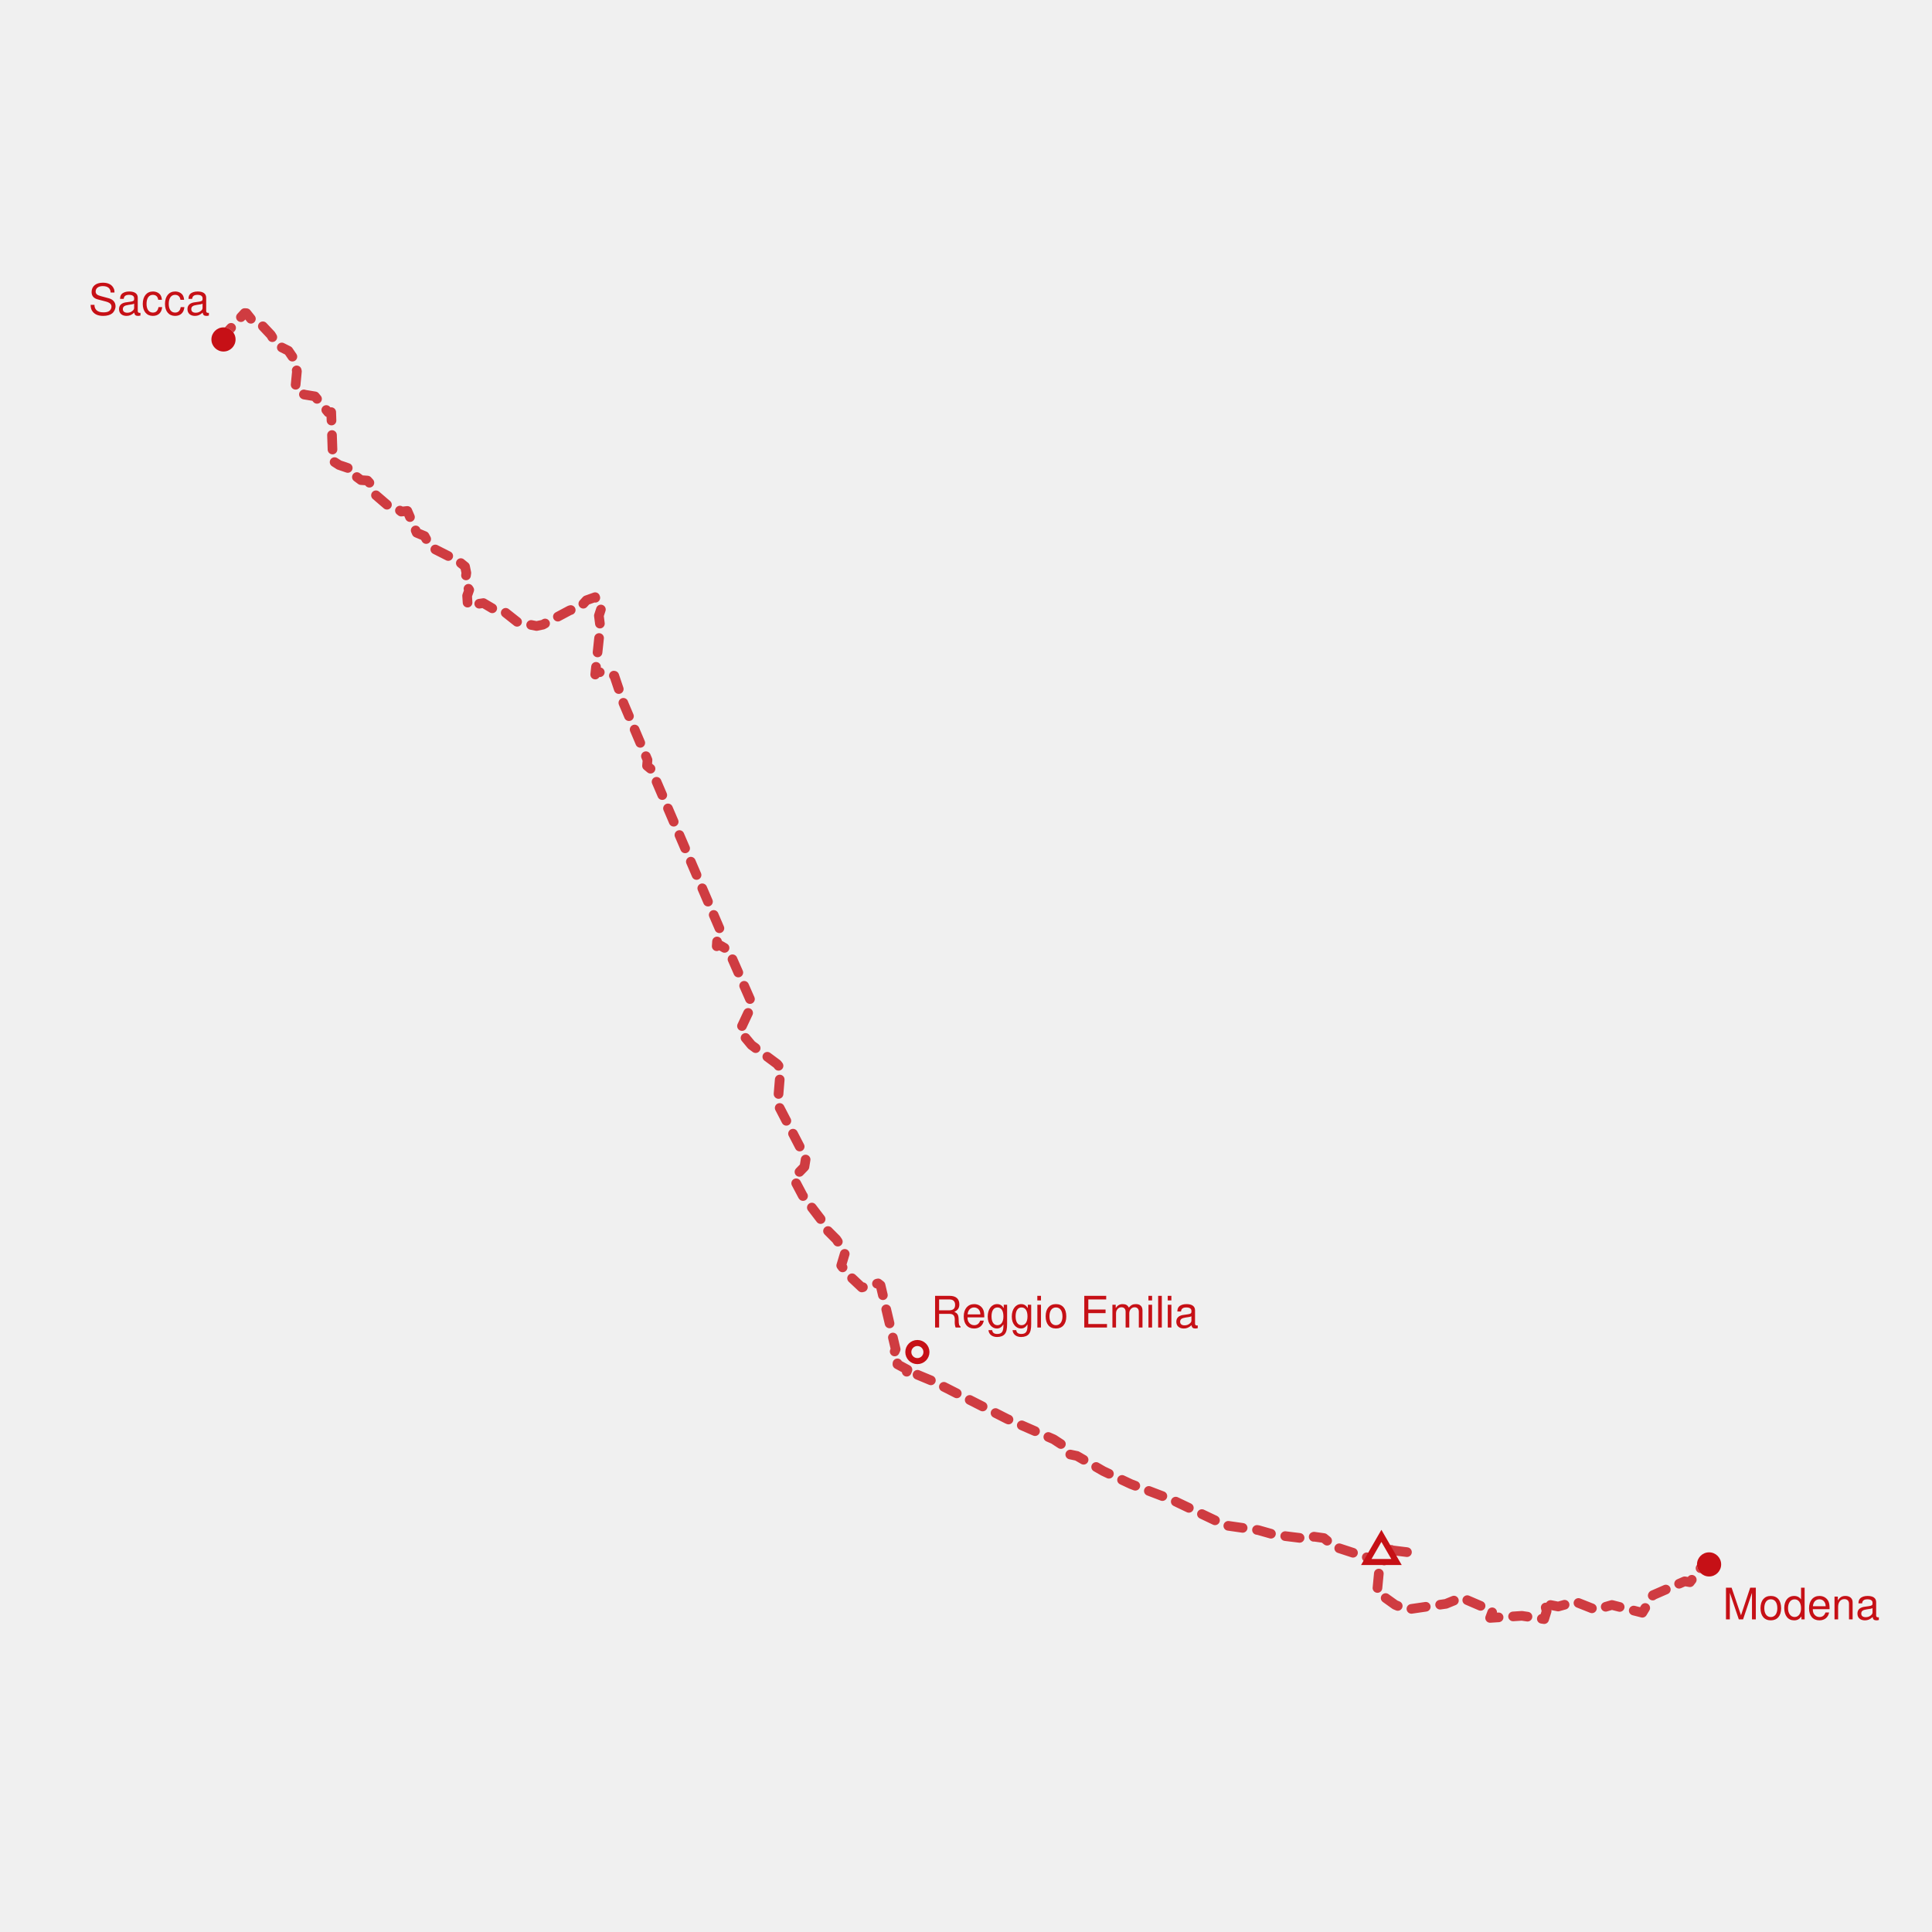
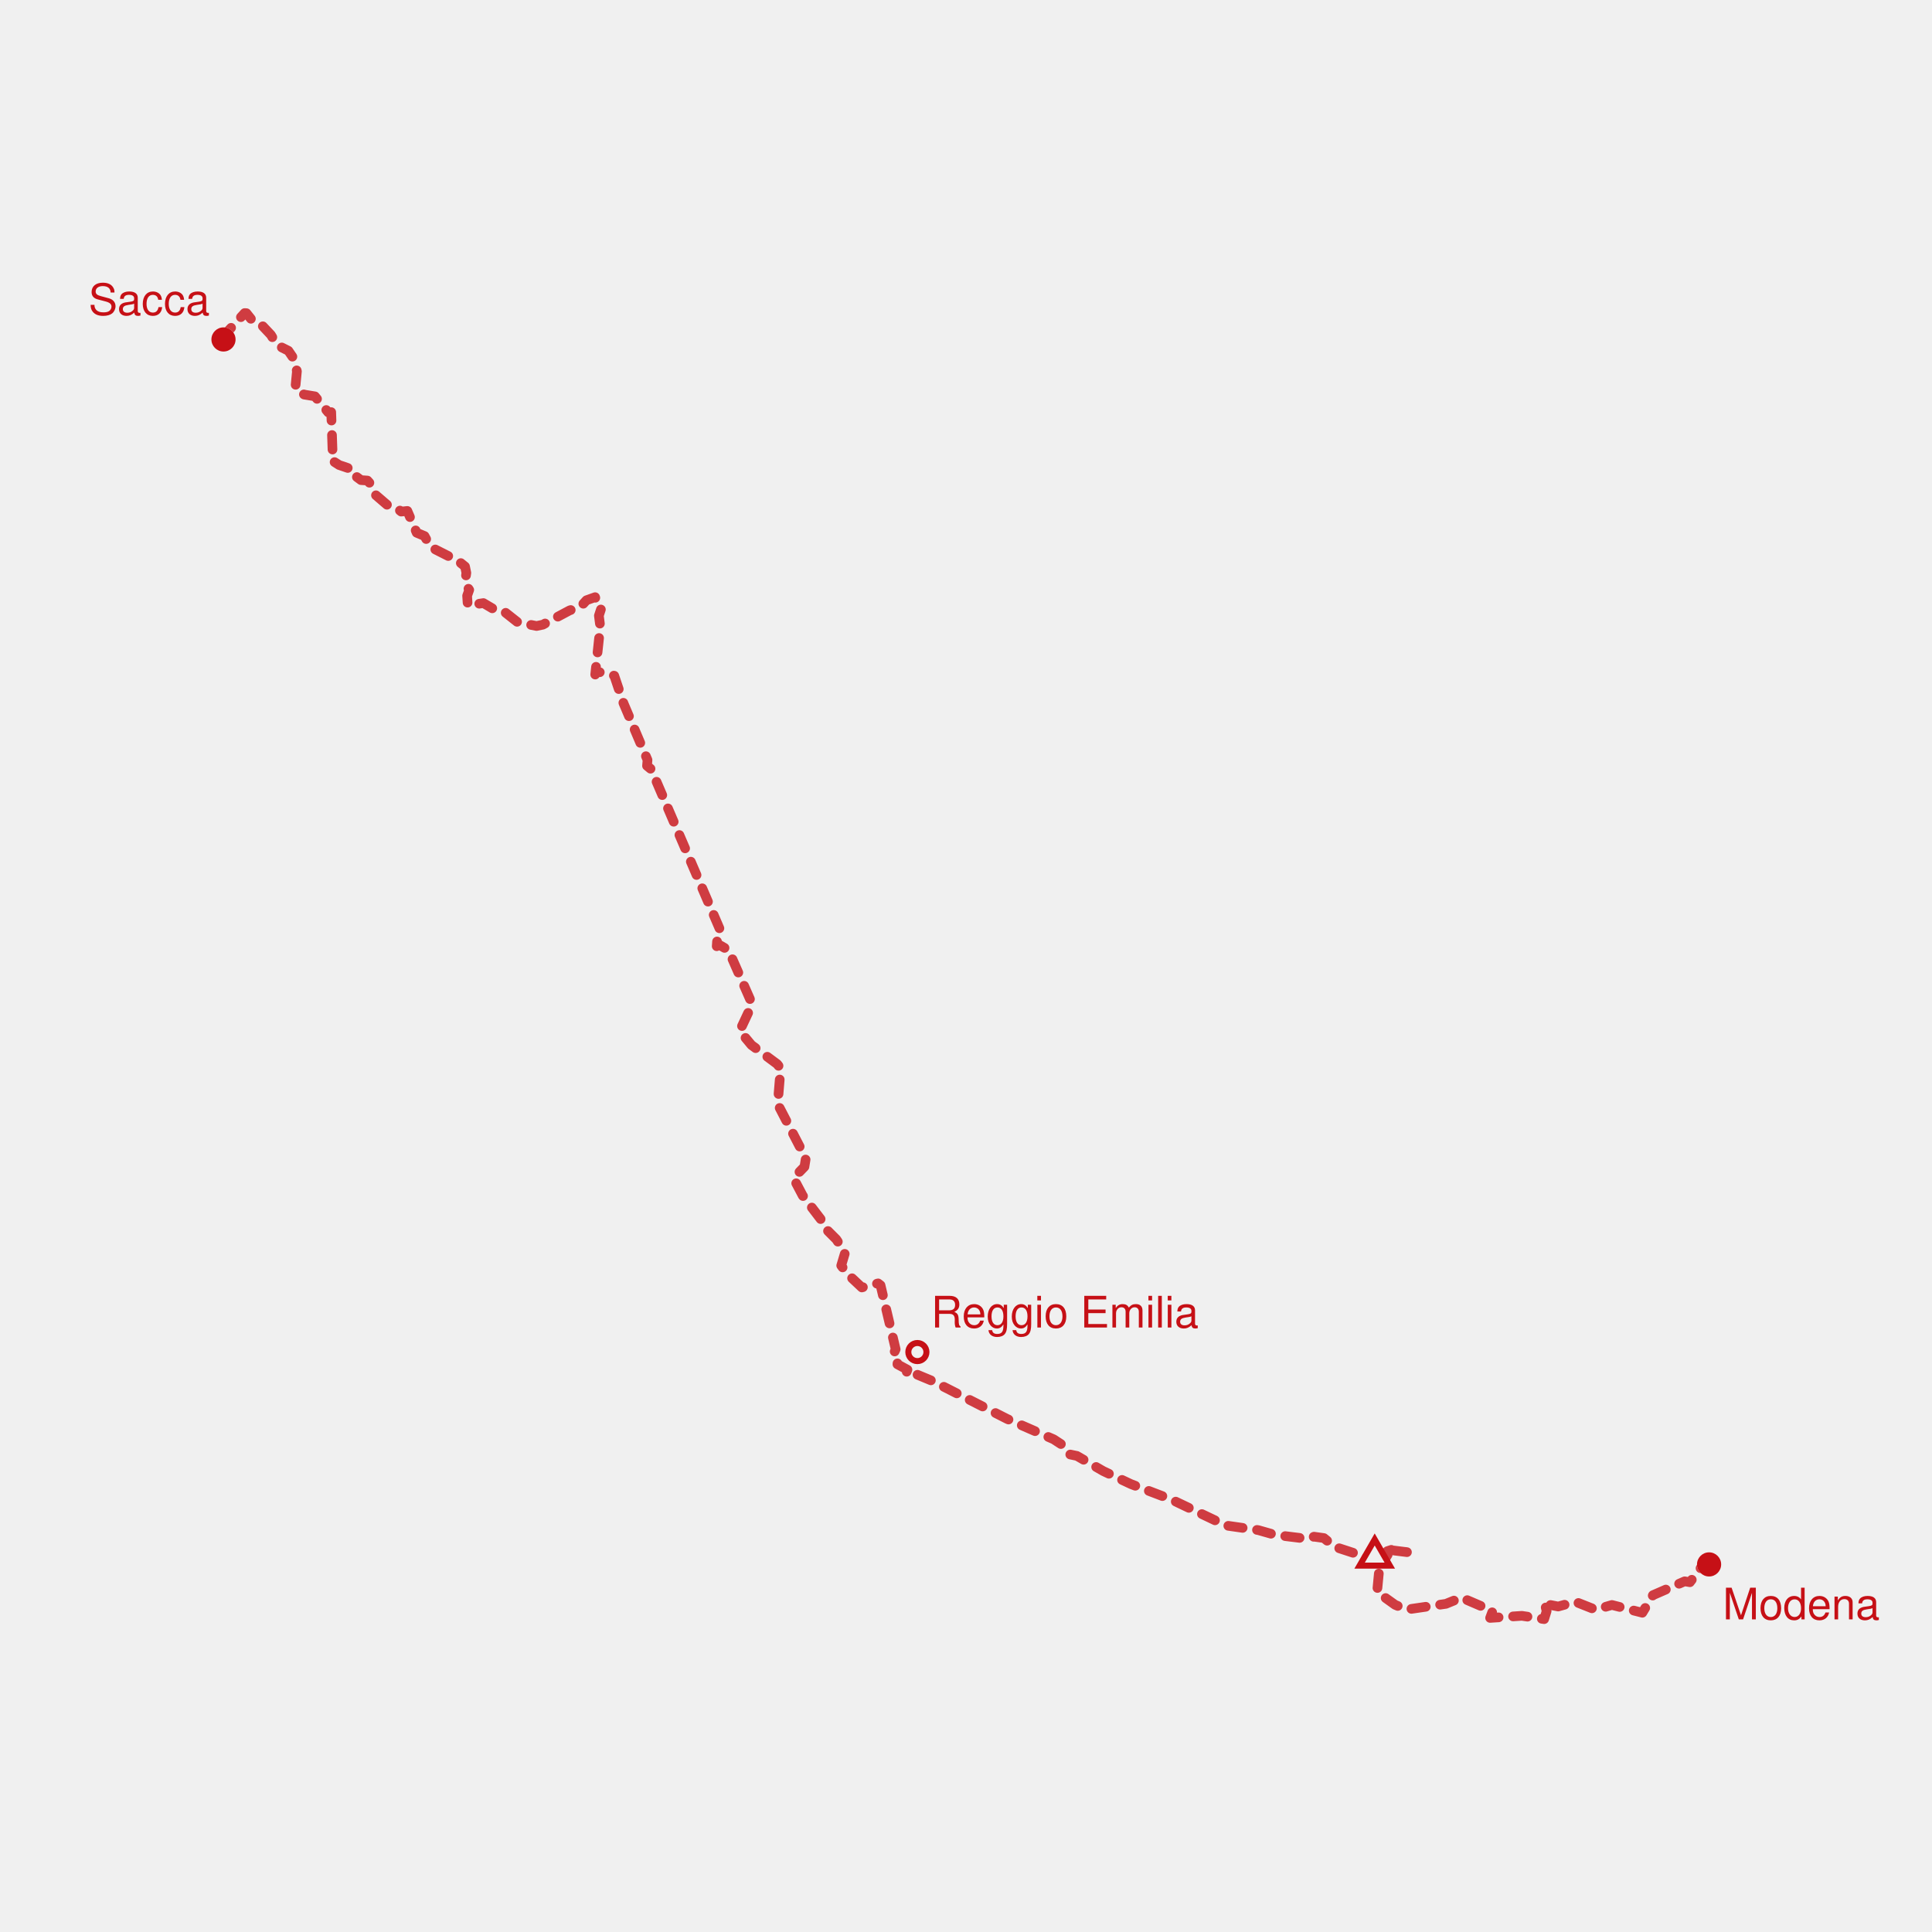
<svg xmlns="http://www.w3.org/2000/svg" version="1.1" viewBox="0 0 800 800">
  <style>
    .line {
      fill: none;
      stroke-width: 4;
      stroke: #C61016;
      stroke-opacity: 0.8;
      stroke-linejoin: round;
      stroke-dasharray: 6 6;
      stroke-linecap: round;
    }
  </style>
  <style>
    .flying {
      stroke-dasharray: 2 8;
    }
  </style>
  <style>
    .ferry {
      stroke-dasharray: 2 12;
    }
  </style>
  <style>
    .stage {
      r: 5;
      fill: #C61016;
    }
  </style>
  <style>
    .home {
      fill: #C61016;
    }
  </style>
  <style>
    .partialAttendance {
      opacity: 0.5;
    }
  </style>
  <style>
    .dayStop {
      r: 3.75;
      fill: none;
      stroke: #C61016;
      stroke-width: 2.5;
    }
  </style>
  <style>
    .label {
      font-family: Helvetica;
      font-size: 18px;
      fill: #C61016;
    }
  </style>
  <style>
    .labelRect {
      display: none;
    }
  </style>
  <style>
    .elevationMarker {
      fill: none;
      stroke: #C61016;
      stroke-width: 2.5;
    }
  </style>
  <defs>
    <mask id="SvgjsMask1025">
      <rect width="800" height="800" x="0" y="0" fill="white" />
      <circle r="5" cx="92.543" cy="140.56" fill="black" />
      <circle r="5" cx="707.692" cy="647.789" fill="black" />
      <circle r="3.5" cx="379.867" cy="559.858" fill="black" />
-       <polygon points="572.01,635.964 565.76,646.79 578.26,646.79" fill="black" />
+       <polygon points="569.234,637.457 562.984,648.282 575.484,648.282" fill="black" />
    </mask>
  </defs>
  <path d="M92.543 140.56L92.688 139.01L101.314 129.631L102.042 129.679L104.984 133.364L108.62 134.882L112.167 138.646L114.774 142.916L119.406 145.24L121.554 148.387L122.953 153.748L122.248 161.1L125.974 163.392L130.415 164.12L135.909 170.744L137.151 170.649L137.766 188.796L137.252 190.519L140.429 192.558L146.695 194.691L147.366 197.236L149.48 198.8L152.154 198.99L154.459 201.55L155.612 205.027L160.781 209.467L164.406 210.495L166.129 211.838L168.68 211.569L172.529 220.591L175.807 221.966L178.268 226.516L189.848 232.378L192.567 234.589L193.104 237.196L192.522 241.635L194.301 244.257L193.428 246.69L193.686 250.718L200.164 249.722L203.934 251.95L208.22 252.818L214.373 257.683L222.172 259.215L224.79 258.662L235.855 252.755L240.33 251.318L242.848 248.554L246.428 247.274L247.289 249.849L249.18 251.255L247.983 254.935L248.565 259.452L246.462 279.318L246.596 278.323L247.894 278.244L254.361 279.807L258.209 291.27L268.122 314.681L267.921 317.111L269.644 318.532L298.611 386.043L296.921 389.671L296.776 391.815L297.425 391.011L301.654 393.44L310.851 414.38L310.661 417.549L306.297 426.882L311.153 432.715L321.804 440.596L323.248 442.44L322.028 457.192L333.664 479.631L333.105 483.128L328.551 487.823L332.377 495.069L341.339 506.789L341.686 508.568L346.284 513.167L349.943 518.648L348.332 524.034L350.894 527.483L356.869 533.104L363.604 531.419L364.611 532.191L370.877 558.704L369.657 561.38L371.705 563.284L371.604 564.921L375.766 567.172L375.162 568.746L378.418 569.313L378.753 568.778L386.037 571.815L417.04 587.553L436.306 595.988L441.621 599.465L443.165 602.282L445.94 602.864L456.837 609.142L468.283 614.522L484.976 620.893L507.588 631.668L521.025 633.587L527.928 635.553L541.444 637.205L544.107 636.308L548.19 636.875L552.621 640.476L567.446 645.32L576.15 641.907L582.595 642.709L576.329 641.687L574.461 642.301L574.606 643.795L571.149 649.393L570.22 659.174L577.683 664.52L582.36 666.502L598.728 664.112L605.083 661.517L618.073 667.099L617.021 669.945L630.157 669.08L639.398 670.448L640.428 667.13L639.398 663.121L640.137 662.838L641.86 664.568L645.216 665.228L652.321 663.247L660.679 666.564L667.459 664.583L680.057 667.807L684.454 660.527L697.578 654.787L699.76 655.165L704.873 648.403L706.775 649.173L707.692 647.789 " class="line bicycling" mask="url(#SvgjsMask1025)" />
  <circle r="5" cx="92.543" cy="140.56" class="stage" />
  <circle r="5" cx="707.692" cy="647.789" class="stage" />
  <circle r="3.5" cx="379.867" cy="559.858" class="dayStop" />
-   <polygon points="572.01,635.964 565.76,646.79 578.26,646.79" class="elevationMarker" />
+   <polygon points="569.234,637.457 562.984,648.282 575.484,648.282" class="elevationMarker" />
  <rect width="50.22" height="21.6" x="36.666" y="113.303" opacity="0.2" fill="green" class="labelRect" />
  <text x="36.666" y="130.404" class="label">
    <tspan dy="0" x="36.666">Sacca</tspan>
  </text>
  <rect width="111.24" height="21.6" x="385.524" y="532.601" opacity="0.2" fill="green" class="labelRect" />
  <text x="385.524" y="549.703" class="label">
    <tspan dy="0" x="385.524">Reggio Emilia</tspan>
  </text>
  <rect width="65.34" height="21.6" x="713.349" y="653.446" opacity="0.2" fill="green" class="labelRect" />
  <text x="713.349" y="670.548" class="label">
    <tspan dy="0" x="713.349">Modena</tspan>
  </text>
</svg>
